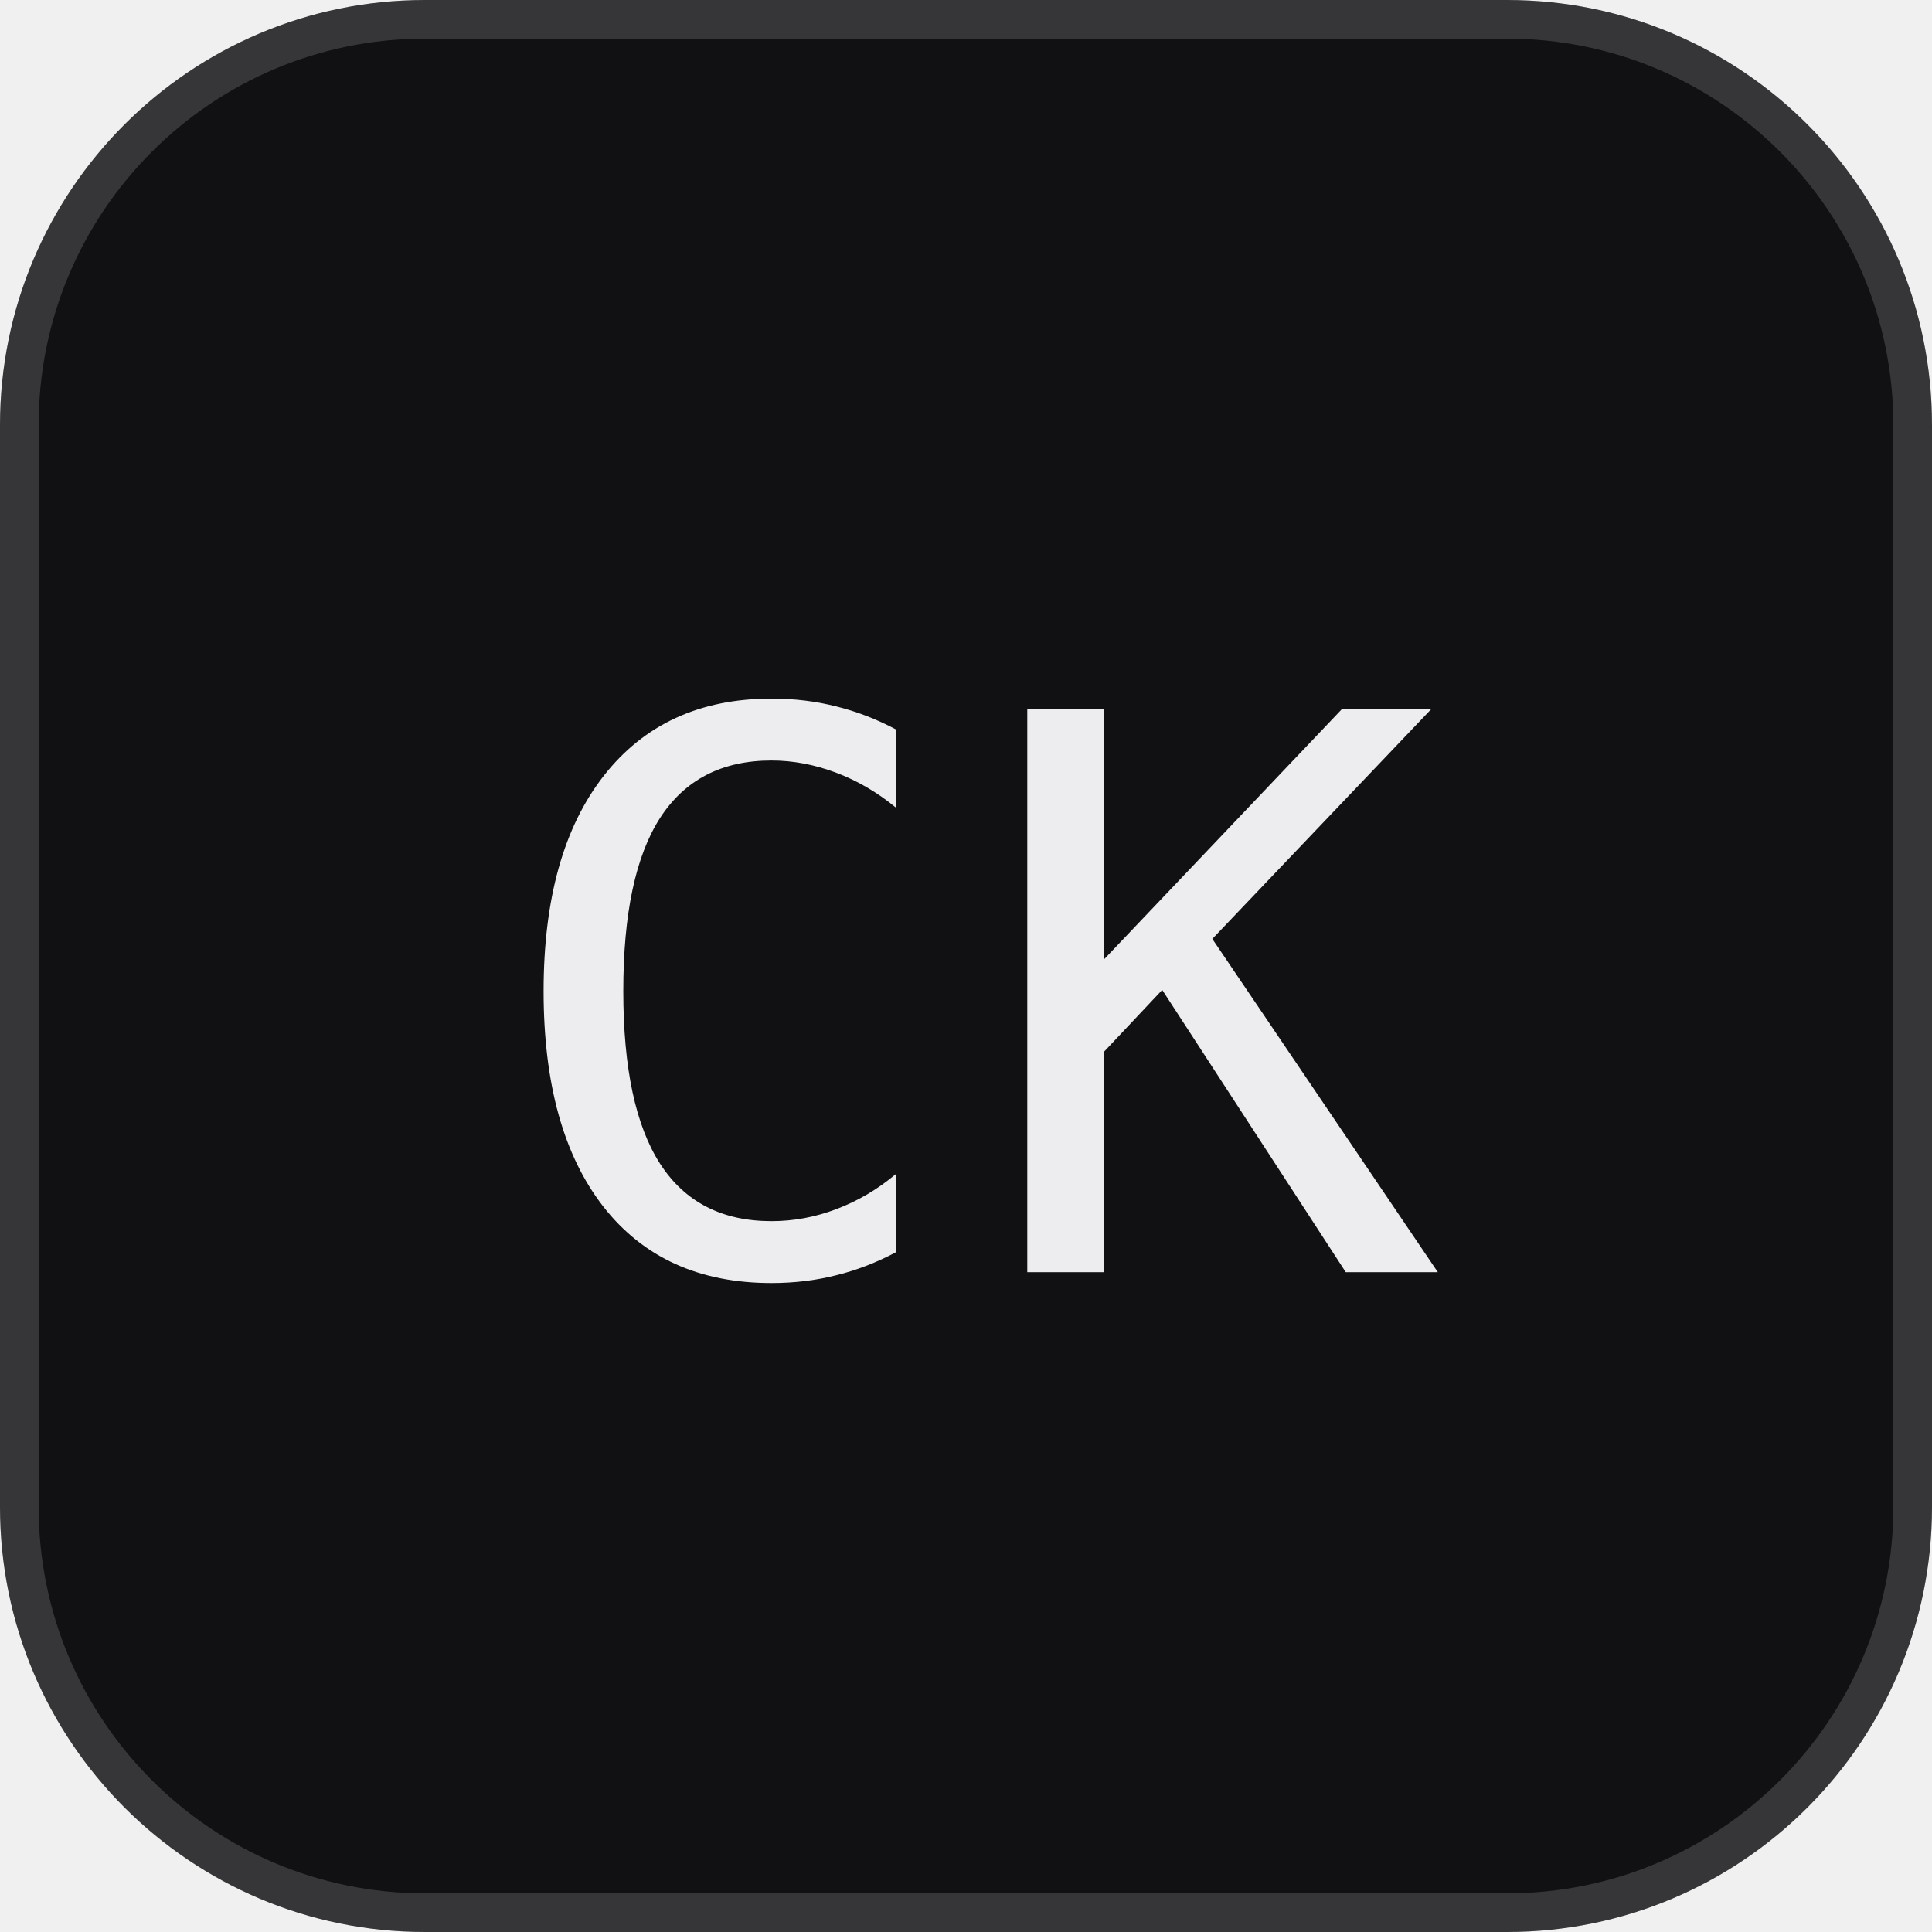
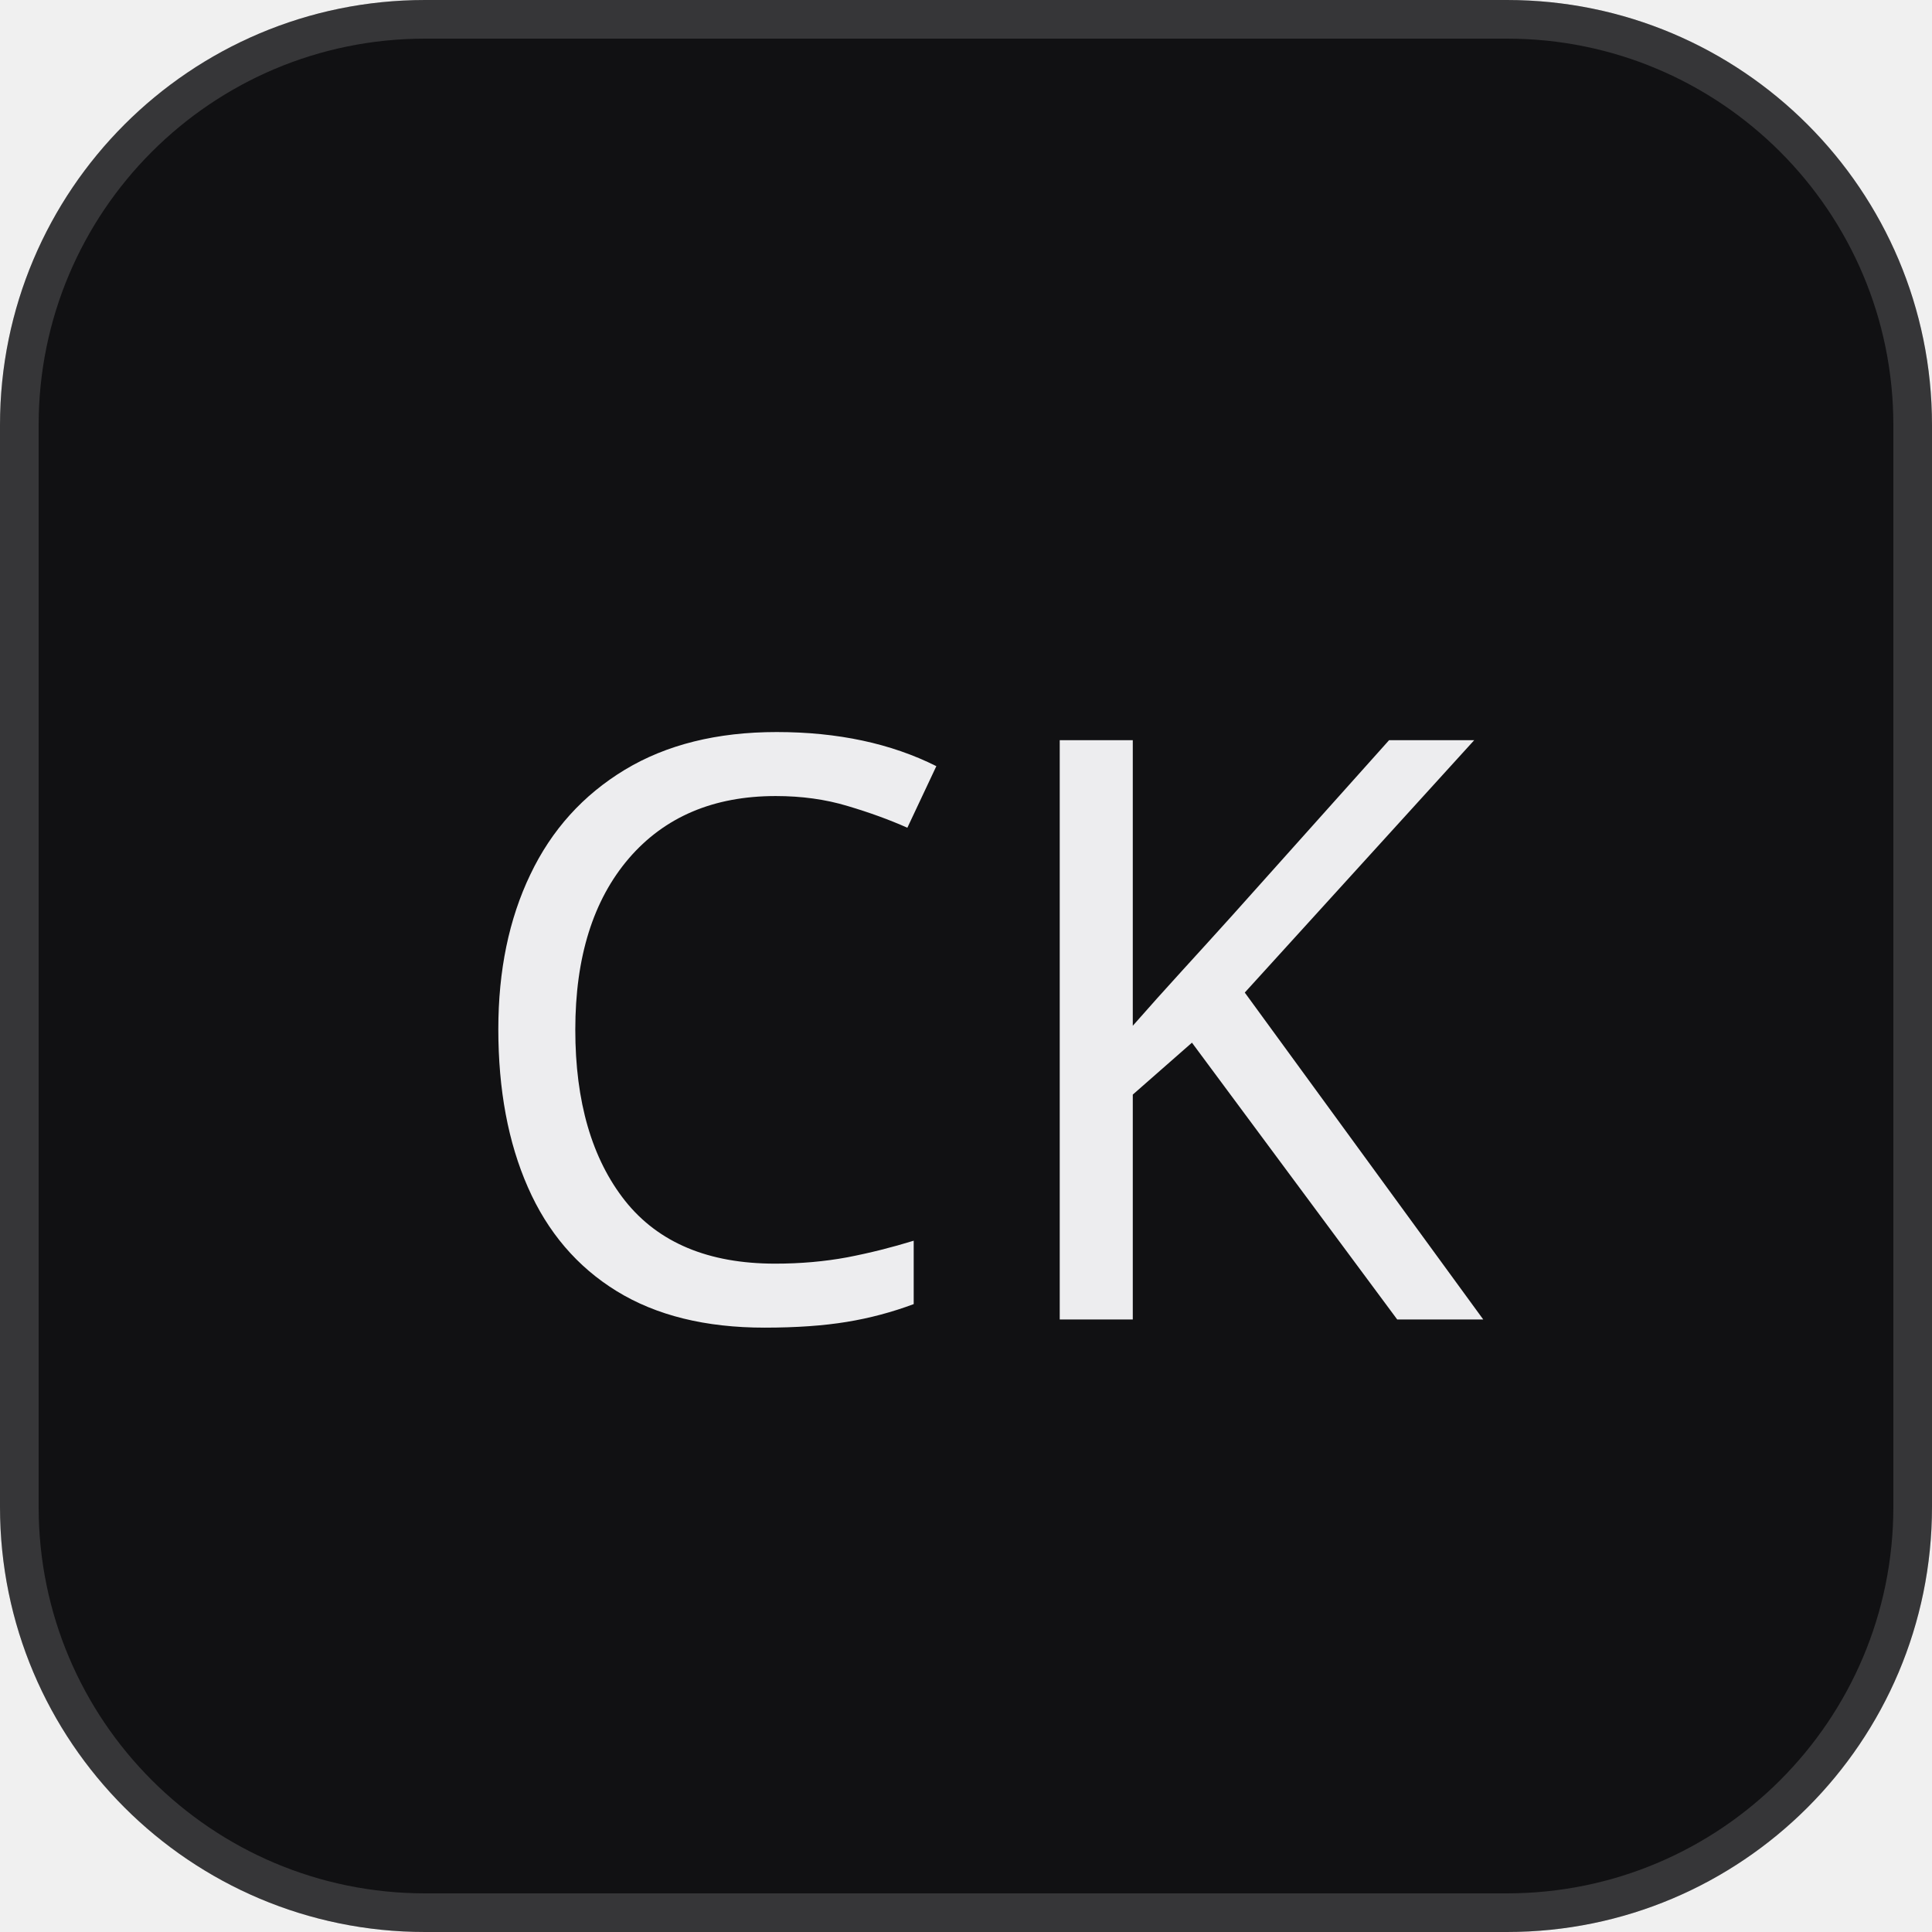
<svg xmlns="http://www.w3.org/2000/svg" viewBox="0 0 100 100" role="img" aria-label="CK">
  <rect width="100" height="100" rx="22" fill="#111113" />
  <rect x="1" y="1" width="98" height="98" rx="21" fill="none" stroke="#ffffff" stroke-opacity="0.16" stroke-width="2" />
-   <text x="50" y="52" fill="#ededef" font-family="'Geist Mono', ui-monospace, 'SF Mono', Menlo, monospace" font-size="40" font-weight="500" letter-spacing="1" text-anchor="middle" dominant-baseline="central">CK</text>
+   <text x="50" y="52" fill="#ededef" font-family="'Chakra Petch', 'Geist', system-ui, sans-serif" font-size="42" font-weight="500" letter-spacing="1" text-anchor="middle" dominant-baseline="central">CK</text>
</svg>
